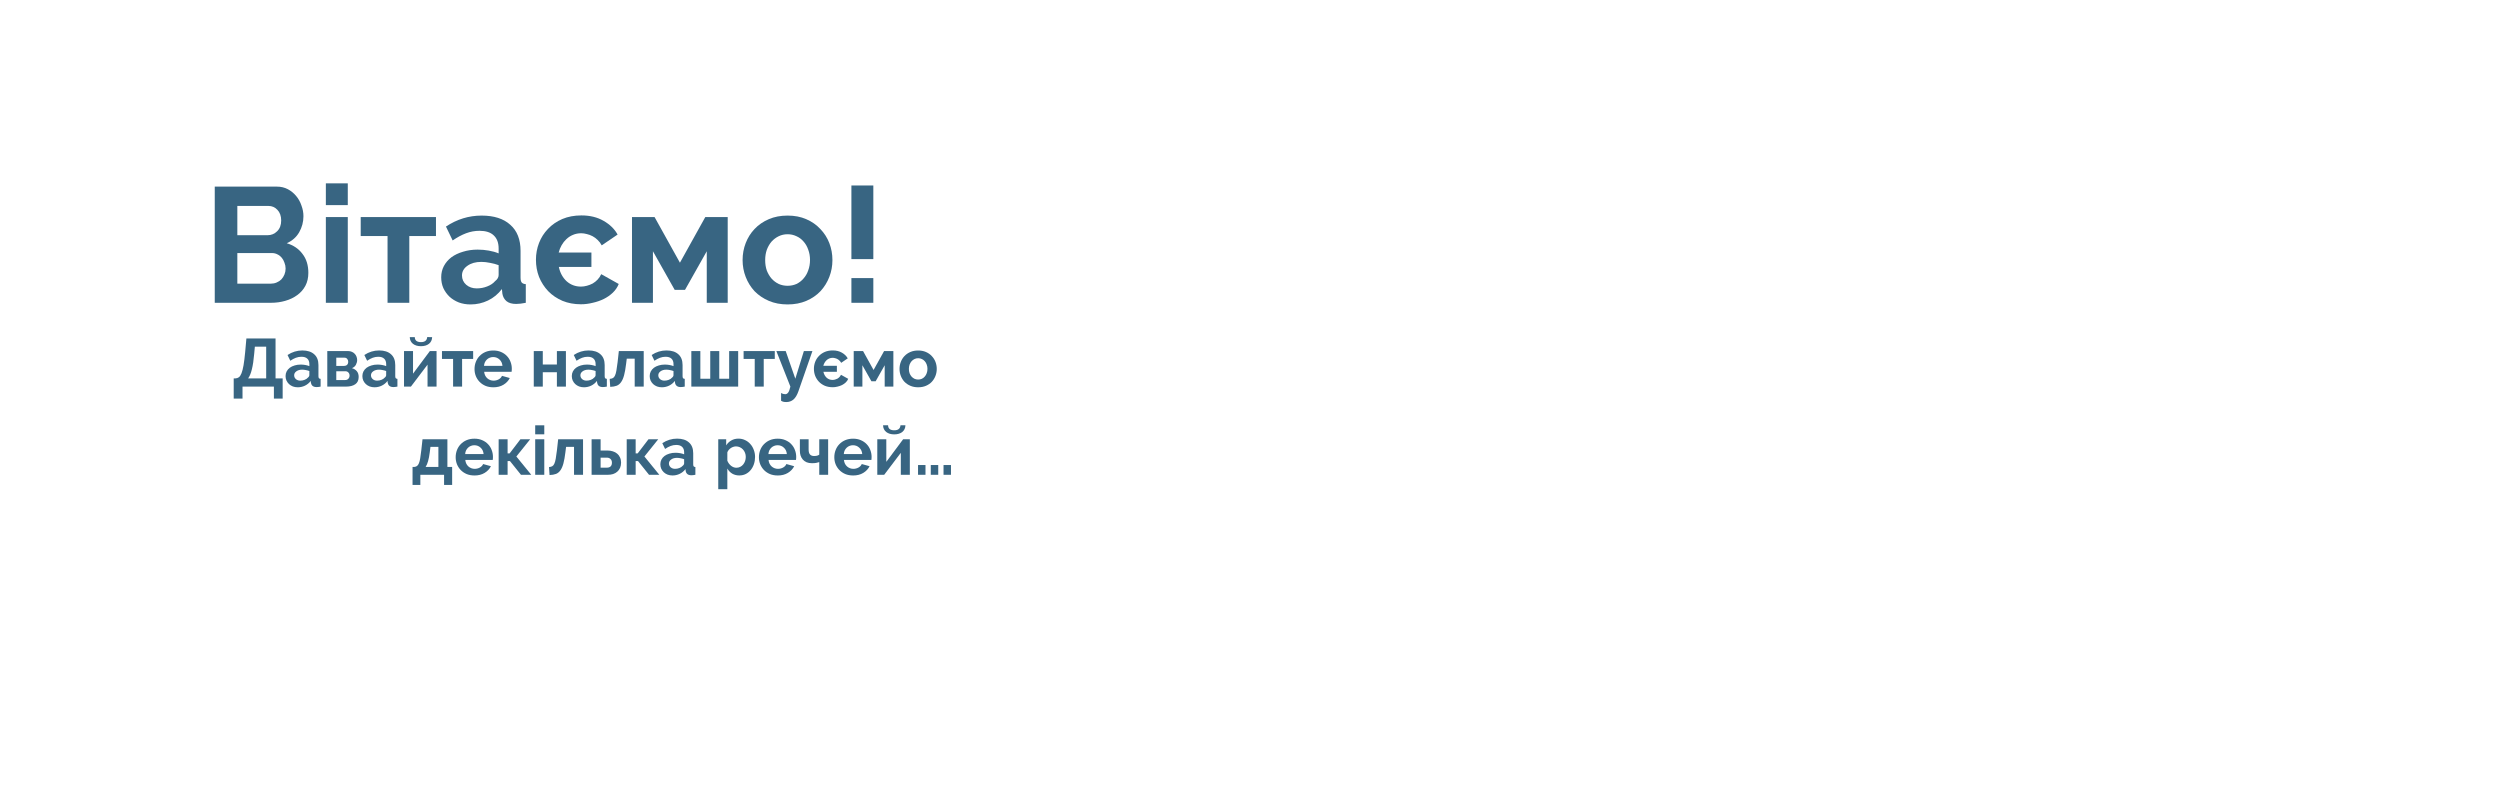
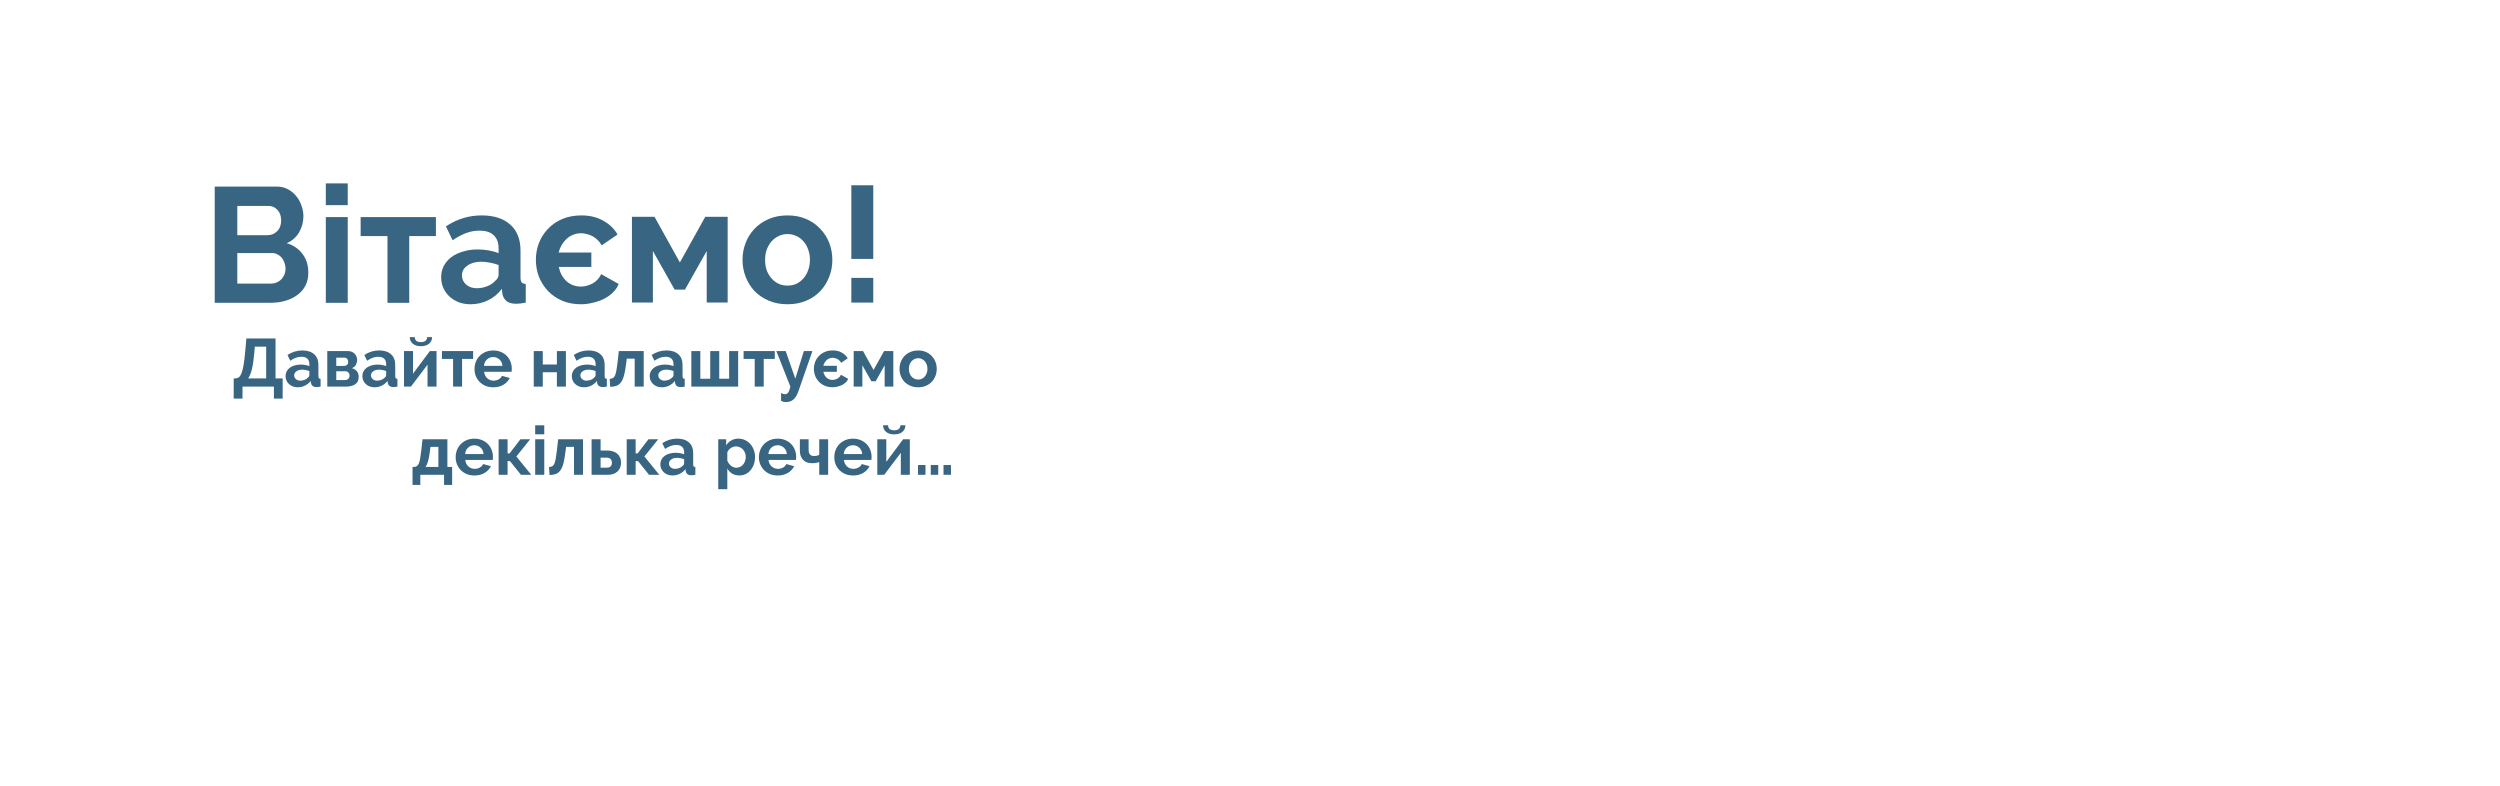
- <svg xmlns="http://www.w3.org/2000/svg" width="700" height="220" viewBox="0 0 185.208 58.208" version="1.1" id="svg243962">
-   <defs id="defs243959" />
-   <g id="layer1" transform="translate(-18.95762,-31.678)">
-     <g id="layer3" style="display:inline">
-       <g aria-label="Вітаємо!" transform="matrix(0.2645833,0,0,0.2645833,-116.4687,-316.6651)" id="text118971" style="font-size:45.814px;line-height:1.25;font-family:'Roboto Condensed';-inkscape-font-specification:'Roboto Condensed, ';fill:#386582;stroke-width:1.145">
-         <path d="m 598.185,1392.971 q 0,2.062 -0.825,3.619 -0.825,1.558 -2.291,2.611 -1.42,1.054 -3.344,1.603 -1.878,0.55 -4.032,0.55 h -15.714 v -32.528 h 17.409 q 1.695,0 3.07,0.733 1.374,0.733 2.337,1.924 0.962,1.145 1.466,2.657 0.55,1.466 0.55,2.978 0,2.382 -1.191,4.49 -1.191,2.062 -3.482,3.07 2.795,0.825 4.398,2.978 1.649,2.107 1.649,5.314 z m -6.368,-1.191 q 0,-0.871 -0.321,-1.649 -0.275,-0.825 -0.779,-1.42 -0.504,-0.596 -1.191,-0.916 -0.687,-0.366 -1.512,-0.366 h -9.712 v 8.567 h 9.392 q 0.87,0 1.603,-0.321 0.779,-0.321 1.329,-0.87 0.55,-0.596 0.87,-1.374 0.321,-0.779 0.321,-1.649 z m -13.515,-17.547 v 8.201 h 8.43 q 1.603,0 2.703,-1.099 1.145,-1.099 1.145,-3.024 0,-1.878 -1.054,-2.978 -1.008,-1.099 -2.52,-1.099 z" style="font-weight:bold;font-family:Raleway;-inkscape-font-specification:Raleway" id="path12737" />
-         <path d="m 603.087,1401.355 v -24.006 h 6.139 v 24.006 z m 0,-27.351 v -6.093 h 6.139 v 6.093 z" style="font-weight:bold;font-family:Raleway;-inkscape-font-specification:Raleway" id="path12739" />
-         <path d="m 626.452,1401.355 h -6.093 v -18.692 h -7.513 v -5.314 h 21.074 v 5.314 h -7.468 z" style="font-weight:bold;font-family:Raleway;-inkscape-font-specification:Raleway" id="path12741" />
-         <path d="m 643.586,1401.813 q -1.741,0 -3.253,-0.55 -1.512,-0.596 -2.611,-1.603 -1.1,-1.054 -1.741,-2.428 -0.596,-1.374 -0.596,-3.024 0,-1.695 0.733,-3.115 0.779,-1.466 2.107,-2.474 1.374,-1.008 3.253,-1.558 1.878,-0.596 4.123,-0.596 1.603,0 3.115,0.275 1.558,0.275 2.749,0.779 v -1.374 q 0,-2.382 -1.374,-3.665 -1.329,-1.283 -3.986,-1.283 -1.924,0 -3.757,0.687 -1.833,0.687 -3.757,2.016 l -1.878,-3.894 q 4.627,-3.07 9.987,-3.07 5.177,0 8.017,2.566 2.886,2.52 2.886,7.33 v 7.468 q 0,0.962 0.321,1.374 0.367,0.412 1.145,0.458 v 5.223 q -1.558,0.321 -2.703,0.321 -1.741,0 -2.703,-0.779 -0.916,-0.779 -1.145,-2.062 l -0.137,-1.329 q -1.603,2.107 -3.894,3.207 -2.291,1.1 -4.902,1.1 z m 1.741,-4.49 q 1.558,0 2.932,-0.55 1.42,-0.55 2.199,-1.466 1.008,-0.779 1.008,-1.741 v -2.749 q -1.1,-0.412 -2.382,-0.641 -1.283,-0.275 -2.474,-0.275 -2.382,0 -3.894,1.1 -1.512,1.054 -1.512,2.703 0,1.558 1.191,2.611 1.191,1.008 2.932,1.008 z" style="font-weight:bold;font-family:Raleway;-inkscape-font-specification:Raleway" id="path12743" />
-         <path d="m 674.511,1401.767 q -2.84,0 -5.177,-0.962 -2.336,-1.008 -3.986,-2.703 -1.649,-1.741 -2.566,-3.986 -0.87,-2.245 -0.87,-4.811 0,-2.474 0.87,-4.719 0.87,-2.245 2.52,-3.94 1.649,-1.741 3.986,-2.749 2.382,-1.008 5.36,-1.008 3.573,0 6.185,1.512 2.657,1.512 3.94,3.848 l -4.444,3.024 q -0.458,-0.871 -1.145,-1.512 -0.641,-0.641 -1.42,-1.054 -0.779,-0.412 -1.603,-0.596 -0.825,-0.229 -1.558,-0.229 -1.283,0 -2.336,0.458 -1.008,0.412 -1.833,1.191 -0.779,0.733 -1.329,1.695 -0.55,0.962 -0.825,2.062 h 9.163 v 4.032 h -9.117 q 0.504,2.428 2.153,3.986 1.695,1.512 4.032,1.512 0.825,0 1.649,-0.229 0.87,-0.229 1.649,-0.641 0.779,-0.458 1.374,-1.099 0.641,-0.687 1.008,-1.512 l 4.902,2.749 q -0.55,1.374 -1.649,2.428 -1.1,1.054 -2.566,1.787 -1.42,0.687 -3.07,1.054 -1.649,0.412 -3.299,0.412 z" style="font-weight:bold;font-family:Raleway;-inkscape-font-specification:Raleway" id="path12745" />
-         <path d="m 702.228,1390.131 7.101,-12.782 h 6.276 v 24.006 h -5.864 v -14.431 l -6.093,10.812 h -2.886 l -6.093,-10.812 v 14.431 h -5.864 v -24.006 h 6.322 z" style="font-weight:bold;font-family:Raleway;-inkscape-font-specification:Raleway" id="path12747" />
-         <path d="m 732.373,1401.813 q -2.932,0 -5.269,-1.008 -2.337,-1.008 -3.986,-2.703 -1.603,-1.741 -2.474,-3.986 -0.87,-2.245 -0.87,-4.719 0,-2.52 0.87,-4.765 0.87,-2.245 2.474,-3.94 1.649,-1.741 3.986,-2.749 2.336,-1.008 5.269,-1.008 2.932,0 5.223,1.008 2.336,1.008 3.94,2.749 1.649,1.695 2.52,3.94 0.87,2.245 0.87,4.765 0,2.474 -0.87,4.719 -0.87,2.245 -2.474,3.986 -1.603,1.695 -3.94,2.703 -2.336,1.008 -5.269,1.008 z m -6.276,-12.415 q 0,1.603 0.458,2.932 0.504,1.283 1.329,2.245 0.87,0.962 2.016,1.512 1.145,0.504 2.474,0.504 1.329,0 2.474,-0.504 1.145,-0.55 1.97,-1.512 0.87,-0.962 1.329,-2.291 0.504,-1.329 0.504,-2.932 0,-1.558 -0.504,-2.886 -0.458,-1.329 -1.329,-2.291 -0.825,-0.962 -1.97,-1.466 -1.145,-0.55 -2.474,-0.55 -1.329,0 -2.474,0.55 -1.145,0.55 -2.016,1.512 -0.825,0.962 -1.329,2.291 -0.458,1.329 -0.458,2.886 z" style="font-weight:bold;font-family:Raleway;-inkscape-font-specification:Raleway" id="path12749" />
-         <path d="m 750.24,1389.123 v -20.616 h 6.139 v 20.616 z m 0,12.232 v -6.918 h 6.139 v 6.918 z" style="font-weight:bold;font-family:Raleway;-inkscape-font-specification:Raleway" id="path12751" />
+ <svg xmlns="http://www.w3.org/2000/svg" width="700" height="220" version="1.1" viewBox="0 0 185.21 58.208">
+   <g transform="translate(-18.958 -31.678)">
+     <g fill="#386582">
+       <g transform="matrix(.26458 0 0 .26458 -116.47 -316.67)" stroke-width="1.145" aria-label="Вітаємо!">
+         <path d="m598.19 1393q0 2.062-0.825 3.619-0.825 1.558-2.291 2.611-1.42 1.054-3.344 1.603-1.878 0.55-4.032 0.55h-15.714v-32.528h17.409q1.695 0 3.07 0.733 1.374 0.733 2.337 1.924 0.962 1.145 1.466 2.657 0.55 1.466 0.55 2.978 0 2.382-1.191 4.49-1.191 2.062-3.482 3.07 2.795 0.825 4.398 2.978 1.649 2.107 1.649 5.314zm-6.368-1.191q0-0.871-0.321-1.649-0.275-0.825-0.779-1.42-0.504-0.596-1.191-0.916-0.687-0.366-1.512-0.366h-9.713v8.567h9.392q0.87 0 1.603-0.321 0.779-0.321 1.329-0.87 0.55-0.596 0.87-1.374 0.321-0.779 0.321-1.649zm-13.515-17.547v8.201h8.43q1.603 0 2.703-1.099 1.145-1.099 1.145-3.024 0-1.878-1.054-2.978-1.008-1.099-2.52-1.099z" />
+         <path d="m603.09 1401.4v-24.006h6.139v24.006zm0-27.351v-6.093h6.139v6.093z" />
+         <path d="m626.45 1401.4h-6.093v-18.692h-7.513v-5.314h21.074v5.314h-7.468z" />
+         <path d="m643.59 1401.8q-1.741 0-3.253-0.55-1.512-0.596-2.611-1.603-1.099-1.054-1.741-2.428-0.596-1.374-0.596-3.024 0-1.695 0.733-3.115 0.779-1.466 2.107-2.474 1.374-1.008 3.253-1.558 1.878-0.596 4.123-0.596 1.603 0 3.115 0.275 1.558 0.275 2.749 0.779v-1.374q0-2.382-1.374-3.665-1.329-1.283-3.986-1.283-1.924 0-3.757 0.687t-3.757 2.016l-1.878-3.894q4.627-3.07 9.987-3.07 5.177 0 8.017 2.566 2.886 2.52 2.886 7.33v7.468q0 0.962 0.321 1.374 0.367 0.412 1.145 0.458v5.223q-1.558 0.321-2.703 0.321-1.741 0-2.703-0.779-0.916-0.779-1.145-2.062l-0.137-1.329q-1.603 2.107-3.894 3.207-2.291 1.1-4.902 1.1zm1.741-4.49q1.558 0 2.932-0.55 1.42-0.55 2.199-1.466 1.008-0.779 1.008-1.741v-2.749q-1.099-0.412-2.382-0.641-1.283-0.275-2.474-0.275-2.382 0-3.894 1.1-1.512 1.054-1.512 2.703 0 1.558 1.191 2.611 1.191 1.008 2.932 1.008z" />
+         <path d="m674.51 1401.8q-2.84 0-5.177-0.962-2.337-1.008-3.986-2.703-1.649-1.741-2.566-3.986-0.87-2.245-0.87-4.811 0-2.474 0.87-4.719 0.87-2.245 2.52-3.94 1.649-1.741 3.986-2.749 2.382-1.008 5.36-1.008 3.574 0 6.185 1.512 2.657 1.512 3.94 3.848l-4.444 3.024q-0.458-0.871-1.145-1.512-0.641-0.641-1.42-1.054t-1.603-0.596q-0.825-0.229-1.558-0.229-1.283 0-2.337 0.458-1.008 0.412-1.833 1.191-0.779 0.733-1.329 1.695-0.55 0.962-0.825 2.062h9.163v4.032h-9.117q0.504 2.428 2.153 3.986 1.695 1.512 4.032 1.512 0.825 0 1.649-0.229 0.87-0.229 1.649-0.641 0.779-0.458 1.374-1.099 0.641-0.687 1.008-1.512l4.902 2.749q-0.55 1.374-1.649 2.428-1.099 1.054-2.566 1.787-1.42 0.687-3.07 1.054-1.649 0.412-3.299 0.412z" />
+         <path d="m702.23 1390.1 7.101-12.782h6.277v24.006h-5.864v-14.431l-6.093 10.812h-2.886l-6.093-10.812v14.431h-5.864v-24.006h6.322z" />
+         <path d="m732.37 1401.8q-2.932 0-5.269-1.008-2.337-1.008-3.986-2.703-1.603-1.741-2.474-3.986-0.87-2.245-0.87-4.719 0-2.52 0.87-4.765 0.87-2.245 2.474-3.94 1.649-1.741 3.986-2.749 2.337-1.008 5.269-1.008t5.223 1.008q2.337 1.008 3.94 2.749 1.649 1.695 2.52 3.94 0.87 2.245 0.87 4.765 0 2.474-0.87 4.719-0.87 2.245-2.474 3.986-1.603 1.695-3.94 2.703-2.337 1.008-5.269 1.008zm-6.277-12.416q0 1.603 0.458 2.932 0.504 1.283 1.329 2.245 0.87 0.962 2.016 1.512 1.145 0.504 2.474 0.504 1.329 0 2.474-0.504 1.145-0.55 1.97-1.512 0.87-0.962 1.329-2.291 0.504-1.329 0.504-2.932 0-1.558-0.504-2.886-0.458-1.329-1.329-2.291-0.825-0.962-1.97-1.466-1.145-0.55-2.474-0.55-1.329 0-2.474 0.55t-2.016 1.512q-0.825 0.962-1.329 2.291-0.458 1.329-0.458 2.886z" />
+         <path d="m750.24 1389.1v-20.616h6.139v20.616zm0 12.232v-6.918h6.139v6.918z" />
      </g>
-       <g aria-label="Давайте налаштуємо            декілька речей…" id="text115541" style="font-size:5.023px;line-height:1.25;font-family:'Roboto Condensed';-inkscape-font-specification:'Roboto Condensed, ';fill:#386582;stroke-width:0.126">
-         <path d="m 36.271,59.711 h 0.126 q 0.146,-0.005 0.256,-0.085 0.11,-0.08 0.196,-0.296 0.085,-0.216 0.151,-0.593 0.065,-0.382 0.121,-0.979 l 0.09,-1.005 h 2.16 v 2.958 h 0.527 v 1.497 H 39.249 V 60.319 H 36.924 v 0.889 h -0.653 z m 2.406,0 v -2.351 h -0.839 l -0.05,0.542 q -0.06,0.698 -0.171,1.135 -0.105,0.437 -0.276,0.673 z" style="font-weight:bold;font-family:Raleway;-inkscape-font-specification:Raleway" id="path12772" />
-         <path d="m 41.012,60.369 q -0.191,0 -0.357,-0.06 -0.166,-0.065 -0.286,-0.176 -0.121,-0.116 -0.191,-0.266 -0.065,-0.151 -0.065,-0.331 0,-0.186 0.08,-0.342 0.085,-0.161 0.231,-0.271 0.151,-0.11 0.357,-0.171 0.206,-0.065 0.452,-0.065 0.176,0 0.342,0.03 0.171,0.03 0.301,0.085 v -0.151 q 0,-0.261 -0.151,-0.402 -0.146,-0.141 -0.437,-0.141 -0.211,0 -0.412,0.075 -0.201,0.075 -0.412,0.221 L 40.259,57.978 q 0.507,-0.337 1.095,-0.337 0.568,0 0.879,0.281 0.316,0.276 0.316,0.804 v 0.819 q 0,0.105 0.035,0.151 0.04,0.045 0.126,0.05 v 0.573 q -0.171,0.035 -0.296,0.035 -0.191,0 -0.296,-0.085 -0.1,-0.085 -0.126,-0.226 l -0.015,-0.146 q -0.176,0.231 -0.427,0.352 -0.251,0.121 -0.537,0.121 z m 0.191,-0.492 q 0.171,0 0.321,-0.06 0.156,-0.06 0.241,-0.161 0.11,-0.085 0.11,-0.191 v -0.301 q -0.121,-0.045 -0.261,-0.07 -0.141,-0.03 -0.271,-0.03 -0.261,0 -0.427,0.121 -0.166,0.116 -0.166,0.296 0,0.171 0.131,0.286 0.131,0.11 0.321,0.11 z" style="font-weight:bold;font-family:Raleway;-inkscape-font-specification:Raleway" id="path12774" />
-         <path d="m 44.759,57.687 q 0.146,0 0.266,0.055 0.121,0.05 0.206,0.141 0.09,0.09 0.136,0.211 0.05,0.121 0.05,0.256 0,0.171 -0.09,0.347 -0.09,0.171 -0.296,0.256 0.231,0.065 0.362,0.226 0.136,0.156 0.136,0.427 0,0.362 -0.251,0.537 -0.251,0.176 -0.693,0.176 h -1.381 v -2.632 z m -0.316,1.1 q 0.141,0 0.226,-0.08 0.085,-0.08 0.085,-0.231 0,-0.126 -0.075,-0.211 -0.07,-0.09 -0.216,-0.09 h -0.593 v 0.613 z m 0.09,1.045 q 0.146,0 0.231,-0.095 0.09,-0.095 0.09,-0.231 0,-0.141 -0.085,-0.231 -0.085,-0.095 -0.231,-0.095 h -0.668 v 0.653 z" style="font-weight:bold;font-family:Raleway;-inkscape-font-specification:Raleway" id="path12776" />
-         <path d="m 46.703,60.369 q -0.191,0 -0.357,-0.06 -0.166,-0.065 -0.286,-0.176 -0.121,-0.116 -0.191,-0.266 -0.065,-0.151 -0.065,-0.331 0,-0.186 0.08,-0.342 0.085,-0.161 0.231,-0.271 0.151,-0.11 0.357,-0.171 0.206,-0.065 0.452,-0.065 0.176,0 0.342,0.03 0.171,0.03 0.301,0.085 v -0.151 q 0,-0.261 -0.151,-0.402 -0.146,-0.141 -0.437,-0.141 -0.211,0 -0.412,0.075 -0.201,0.075 -0.412,0.221 l -0.206,-0.427 q 0.507,-0.337 1.095,-0.337 0.568,0 0.879,0.281 0.316,0.276 0.316,0.804 v 0.819 q 0,0.105 0.035,0.151 0.04,0.045 0.126,0.05 v 0.573 q -0.171,0.035 -0.296,0.035 -0.191,0 -0.296,-0.085 -0.1,-0.085 -0.126,-0.226 l -0.015,-0.146 q -0.176,0.231 -0.427,0.352 -0.251,0.121 -0.537,0.121 z m 0.191,-0.492 q 0.171,0 0.321,-0.06 0.156,-0.06 0.241,-0.161 0.11,-0.085 0.11,-0.191 v -0.301 q -0.121,-0.045 -0.261,-0.07 -0.141,-0.03 -0.271,-0.03 -0.261,0 -0.427,0.121 -0.166,0.116 -0.166,0.296 0,0.171 0.131,0.286 0.131,0.11 0.321,0.11 z" style="font-weight:bold;font-family:Raleway;-inkscape-font-specification:Raleway" id="path12778" />
-         <path d="m 50.972,56.652 q -0.01,0.316 -0.236,0.497 -0.226,0.176 -0.593,0.176 -0.367,0 -0.593,-0.176 -0.226,-0.181 -0.236,-0.497 h 0.372 q 0.005,0.191 0.121,0.281 0.121,0.09 0.337,0.09 0.432,0 0.462,-0.372 z m -1.416,2.707 1.246,-1.673 h 0.497 v 2.632 h -0.668 v -1.627 l -1.231,1.627 H 48.888 v -2.632 h 0.668 z" style="font-weight:bold;font-family:Raleway;-inkscape-font-specification:Raleway" id="path12780" />
-         <path d="m 53.192,60.319 h -0.668 v -2.049 h -0.824 v -0.583 h 2.31 v 0.583 h -0.819 z" style="font-weight:bold;font-family:Raleway;-inkscape-font-specification:Raleway" id="path12782" />
-         <path d="m 55.498,60.369 q -0.316,0 -0.573,-0.105 -0.256,-0.11 -0.437,-0.296 -0.181,-0.186 -0.281,-0.432 -0.095,-0.246 -0.095,-0.517 0,-0.281 0.095,-0.527 0.095,-0.251 0.276,-0.437 0.181,-0.191 0.437,-0.301 0.261,-0.11 0.583,-0.11 0.321,0 0.573,0.11 0.256,0.11 0.432,0.296 0.181,0.186 0.271,0.432 0.095,0.246 0.095,0.512 0,0.065 -0.005,0.126 0,0.06 -0.01,0.1 h -2.034 q 0.015,0.156 0.075,0.276 0.06,0.121 0.156,0.206 0.095,0.085 0.216,0.131 0.121,0.045 0.251,0.045 0.201,0 0.377,-0.095 0.181,-0.1 0.246,-0.261 l 0.578,0.161 q -0.146,0.301 -0.467,0.497 -0.316,0.191 -0.758,0.191 z m 0.683,-1.587 q -0.025,-0.296 -0.221,-0.472 -0.191,-0.181 -0.467,-0.181 -0.136,0 -0.256,0.05 -0.116,0.045 -0.206,0.131 -0.09,0.085 -0.151,0.206 -0.055,0.121 -0.065,0.266 z" style="font-weight:bold;font-family:Raleway;-inkscape-font-specification:Raleway" id="path12784" />
-         <path d="m 59.169,58.682 h 1.045 v -0.994 h 0.668 v 2.632 H 60.214 V 59.254 H 59.169 v 1.065 h -0.668 v -2.632 h 0.668 z" style="font-weight:bold;font-family:Raleway;-inkscape-font-specification:Raleway" id="path12786" />
-         <path d="m 62.218,60.369 q -0.191,0 -0.357,-0.06 -0.166,-0.065 -0.286,-0.176 -0.121,-0.116 -0.191,-0.266 -0.065,-0.151 -0.065,-0.331 0,-0.186 0.08,-0.342 0.085,-0.161 0.231,-0.271 0.151,-0.11 0.357,-0.171 0.206,-0.065 0.452,-0.065 0.176,0 0.342,0.03 0.171,0.03 0.301,0.085 v -0.151 q 0,-0.261 -0.151,-0.402 -0.146,-0.141 -0.437,-0.141 -0.211,0 -0.412,0.075 -0.201,0.075 -0.412,0.221 l -0.206,-0.427 q 0.507,-0.337 1.095,-0.337 0.568,0 0.879,0.281 0.316,0.276 0.316,0.804 v 0.819 q 0,0.105 0.035,0.151 0.04,0.045 0.126,0.05 v 0.573 q -0.171,0.035 -0.296,0.035 -0.191,0 -0.296,-0.085 -0.1,-0.085 -0.126,-0.226 l -0.015,-0.146 q -0.176,0.231 -0.427,0.352 -0.251,0.121 -0.537,0.121 z m 0.191,-0.492 q 0.171,0 0.321,-0.06 0.156,-0.06 0.241,-0.161 0.11,-0.085 0.11,-0.191 v -0.301 q -0.121,-0.045 -0.261,-0.07 -0.141,-0.03 -0.271,-0.03 -0.261,0 -0.427,0.121 -0.166,0.116 -0.166,0.296 0,0.171 0.131,0.286 0.131,0.11 0.321,0.11 z" style="font-weight:bold;font-family:Raleway;-inkscape-font-specification:Raleway" id="path12788" />
-         <path d="m 64.126,59.746 q 0.146,-0.01 0.236,-0.06 0.095,-0.05 0.156,-0.186 0.065,-0.136 0.105,-0.372 0.045,-0.241 0.09,-0.628 l 0.09,-0.814 h 1.843 v 2.632 h -0.668 v -2.069 h -0.588 l -0.05,0.397 q -0.06,0.497 -0.146,0.824 -0.085,0.321 -0.221,0.512 -0.131,0.191 -0.326,0.271 -0.196,0.075 -0.482,0.085 z" style="font-weight:bold;font-family:Raleway;-inkscape-font-specification:Raleway" id="path12790" />
-         <path d="m 67.989,60.369 q -0.191,0 -0.357,-0.06 -0.166,-0.065 -0.286,-0.176 -0.121,-0.116 -0.191,-0.266 -0.065,-0.151 -0.065,-0.331 0,-0.186 0.08,-0.342 0.085,-0.161 0.231,-0.271 0.151,-0.11 0.357,-0.171 0.206,-0.065 0.452,-0.065 0.176,0 0.342,0.03 0.171,0.03 0.301,0.085 v -0.151 q 0,-0.261 -0.151,-0.402 -0.146,-0.141 -0.437,-0.141 -0.211,0 -0.412,0.075 -0.201,0.075 -0.412,0.221 l -0.206,-0.427 q 0.507,-0.337 1.095,-0.337 0.568,0 0.879,0.281 0.316,0.276 0.316,0.804 v 0.819 q 0,0.105 0.035,0.151 0.04,0.045 0.126,0.05 v 0.573 q -0.171,0.035 -0.296,0.035 -0.191,0 -0.296,-0.085 -0.1,-0.085 -0.126,-0.226 l -0.015,-0.146 q -0.176,0.231 -0.427,0.352 -0.251,0.121 -0.537,0.121 z m 0.191,-0.492 q 0.171,0 0.321,-0.06 0.156,-0.06 0.241,-0.161 0.11,-0.085 0.11,-0.191 v -0.301 q -0.121,-0.045 -0.261,-0.07 -0.141,-0.03 -0.271,-0.03 -0.261,0 -0.427,0.121 -0.166,0.116 -0.166,0.296 0,0.171 0.131,0.286 0.131,0.11 0.321,0.11 z" style="font-weight:bold;font-family:Raleway;-inkscape-font-specification:Raleway" id="path12792" />
-         <path d="m 70.174,60.319 v -2.632 h 0.668 v 2.049 h 0.733 v -2.049 h 0.668 v 2.049 h 0.733 v -2.049 h 0.668 v 2.632 z" style="font-weight:bold;font-family:Raleway;-inkscape-font-specification:Raleway" id="path12794" />
-         <path d="m 75.538,60.319 h -0.668 v -2.049 h -0.824 v -0.583 h 2.31 v 0.583 h -0.819 z" style="font-weight:bold;font-family:Raleway;-inkscape-font-specification:Raleway" id="path12796" />
-         <path d="m 76.823,60.791 q 0.085,0.05 0.161,0.07 0.08,0.02 0.151,0.02 0.126,0 0.216,-0.126 0.09,-0.121 0.161,-0.437 l -1.04,-2.632 h 0.693 l 0.713,2.049 0.633,-2.049 h 0.633 l -1.035,2.973 q -0.151,0.432 -0.372,0.618 -0.216,0.186 -0.532,0.186 -0.116,0 -0.206,-0.02 -0.09,-0.02 -0.176,-0.075 z" style="font-weight:bold;font-family:Raleway;-inkscape-font-specification:Raleway" id="path12798" />
-         <path d="m 80.636,60.364 q -0.311,0 -0.568,-0.105 -0.256,-0.11 -0.437,-0.296 -0.181,-0.191 -0.281,-0.437 -0.095,-0.246 -0.095,-0.527 0,-0.271 0.095,-0.517 0.095,-0.246 0.276,-0.432 0.181,-0.191 0.437,-0.301 0.261,-0.11 0.588,-0.11 0.392,0 0.678,0.166 0.291,0.166 0.432,0.422 l -0.487,0.331 q -0.05,-0.095 -0.126,-0.166 -0.07,-0.07 -0.156,-0.116 -0.085,-0.045 -0.176,-0.065 -0.09,-0.025 -0.171,-0.025 -0.141,0 -0.256,0.05 -0.11,0.045 -0.201,0.131 -0.085,0.08 -0.146,0.186 -0.06,0.105 -0.09,0.226 h 1.005 v 0.442 h -0.999 q 0.055,0.266 0.236,0.437 0.186,0.166 0.442,0.166 0.09,0 0.181,-0.025 0.095,-0.025 0.181,-0.07 0.085,-0.05 0.151,-0.121 0.07,-0.075 0.11,-0.166 l 0.537,0.301 q -0.06,0.151 -0.181,0.266 -0.121,0.116 -0.281,0.196 -0.156,0.075 -0.337,0.116 -0.181,0.045 -0.362,0.045 z" style="font-weight:bold;font-family:Raleway;-inkscape-font-specification:Raleway" id="path12800" />
-         <path d="m 83.674,59.088 0.779,-1.401 h 0.688 v 2.632 H 84.498 V 58.737 L 83.83,59.922 h -0.316 l -0.668,-1.185 v 1.582 h -0.643 v -2.632 h 0.693 z" style="font-weight:bold;font-family:Raleway;-inkscape-font-specification:Raleway" id="path12802" />
-         <path d="m 86.979,60.369 q -0.321,0 -0.578,-0.11 -0.256,-0.11 -0.437,-0.296 -0.176,-0.191 -0.271,-0.437 -0.095,-0.246 -0.095,-0.517 0,-0.276 0.095,-0.522 0.095,-0.246 0.271,-0.432 0.181,-0.191 0.437,-0.301 0.256,-0.11 0.578,-0.11 0.321,0 0.573,0.11 0.256,0.11 0.432,0.301 0.181,0.186 0.276,0.432 0.095,0.246 0.095,0.522 0,0.271 -0.095,0.517 -0.095,0.246 -0.271,0.437 -0.176,0.186 -0.432,0.296 -0.256,0.11 -0.578,0.11 z m -0.688,-1.361 q 0,0.176 0.05,0.321 0.055,0.141 0.146,0.246 0.095,0.105 0.221,0.166 0.126,0.055 0.271,0.055 0.146,0 0.271,-0.055 0.126,-0.06 0.216,-0.166 0.095,-0.105 0.146,-0.251 0.055,-0.146 0.055,-0.321 0,-0.171 -0.055,-0.316 -0.05,-0.146 -0.146,-0.251 -0.09,-0.105 -0.216,-0.161 -0.126,-0.06 -0.271,-0.06 -0.146,0 -0.271,0.06 -0.126,0.06 -0.221,0.166 -0.09,0.105 -0.146,0.251 -0.05,0.146 -0.05,0.316 z" style="font-weight:bold;font-family:Raleway;-inkscape-font-specification:Raleway" id="path12804" />
-         <path d="m 49.521,66.269 h 0.141 q 0.121,-0.015 0.196,-0.075 0.08,-0.065 0.136,-0.201 0.06,-0.141 0.095,-0.372 0.04,-0.231 0.08,-0.588 l 0.09,-0.814 h 1.843 v 2.049 h 0.352 v 1.336 h -0.598 v -0.753 h -1.758 v 0.753 h -0.578 z m 1.914,0 v -1.487 h -0.588 l -0.05,0.397 q -0.05,0.407 -0.126,0.663 -0.07,0.256 -0.181,0.427 z" style="font-weight:bold;font-family:Raleway;-inkscape-font-specification:Raleway" id="path12806" />
-         <path d="m 54.101,66.902 q -0.316,0 -0.573,-0.105 -0.256,-0.11 -0.437,-0.296 -0.181,-0.186 -0.281,-0.432 -0.095,-0.246 -0.095,-0.517 0,-0.281 0.095,-0.527 0.095,-0.251 0.276,-0.437 0.181,-0.191 0.437,-0.301 0.261,-0.11 0.583,-0.11 0.321,0 0.573,0.11 0.256,0.11 0.432,0.296 0.181,0.186 0.271,0.432 0.095,0.246 0.095,0.512 0,0.065 -0.005,0.126 0,0.06 -0.01,0.1 h -2.034 q 0.015,0.156 0.075,0.276 0.06,0.121 0.156,0.206 0.095,0.085 0.216,0.131 0.121,0.045 0.251,0.045 0.201,0 0.377,-0.095 0.181,-0.1 0.246,-0.261 l 0.578,0.161 q -0.146,0.301 -0.467,0.497 -0.316,0.191 -0.758,0.191 z m 0.683,-1.587 q -0.025,-0.296 -0.221,-0.472 -0.191,-0.181 -0.467,-0.181 -0.136,0 -0.256,0.05 -0.116,0.045 -0.206,0.131 -0.09,0.085 -0.151,0.206 -0.055,0.121 -0.065,0.266 z" style="font-weight:bold;font-family:Raleway;-inkscape-font-specification:Raleway" id="path12808" />
-         <path d="m 57.512,64.22 h 0.723 l -1.025,1.276 1.105,1.356 h -0.763 l -0.814,-1.015 h -0.176 v 1.015 h -0.663 v -2.632 h 0.663 v 1.045 h 0.151 z" style="font-weight:bold;font-family:Raleway;-inkscape-font-specification:Raleway" id="path12810" />
-         <path d="m 58.607,66.852 v -2.632 h 0.673 v 2.632 z m 0,-2.998 v -0.668 h 0.673 v 0.668 z" style="font-weight:bold;font-family:Raleway;-inkscape-font-specification:Raleway" id="path12812" />
-         <path d="m 59.631,66.279 q 0.146,-0.01 0.236,-0.06 0.095,-0.05 0.156,-0.186 0.065,-0.136 0.105,-0.372 0.045,-0.241 0.09,-0.628 l 0.09,-0.814 h 1.843 v 2.632 h -0.668 v -2.069 h -0.588 l -0.05,0.397 q -0.06,0.497 -0.146,0.824 -0.085,0.321 -0.221,0.512 -0.131,0.191 -0.326,0.271 -0.196,0.075 -0.482,0.085 z" style="font-weight:bold;font-family:Raleway;-inkscape-font-specification:Raleway" id="path12814" />
-         <path d="m 62.785,64.22 h 0.668 v 0.834 h 0.512 q 0.211,0 0.392,0.06 0.186,0.055 0.321,0.171 0.136,0.11 0.211,0.281 0.08,0.166 0.08,0.382 0,0.221 -0.075,0.392 -0.075,0.166 -0.206,0.281 -0.131,0.116 -0.311,0.176 -0.176,0.055 -0.387,0.055 h -1.205 z m 1.13,2.104 q 0.176,0 0.276,-0.09 0.1,-0.095 0.1,-0.276 0,-0.181 -0.105,-0.276 -0.105,-0.1 -0.266,-0.1 h -0.467 v 0.743 z" style="font-weight:bold;font-family:Raleway;-inkscape-font-specification:Raleway" id="path12816" />
-         <path d="m 66.999,64.22 h 0.723 l -1.025,1.276 1.105,1.356 h -0.763 l -0.814,-1.015 h -0.176 v 1.015 h -0.663 v -2.632 h 0.663 v 1.045 h 0.151 z" style="font-weight:bold;font-family:Raleway;-inkscape-font-specification:Raleway" id="path12818" />
-         <path d="m 68.777,66.902 q -0.191,0 -0.357,-0.06 -0.166,-0.065 -0.286,-0.176 -0.121,-0.116 -0.191,-0.266 -0.065,-0.151 -0.065,-0.331 0,-0.186 0.08,-0.342 0.085,-0.161 0.231,-0.271 0.151,-0.11 0.357,-0.171 0.206,-0.065 0.452,-0.065 0.176,0 0.342,0.03 0.171,0.03 0.301,0.085 v -0.151 q 0,-0.261 -0.151,-0.402 -0.146,-0.141 -0.437,-0.141 -0.211,0 -0.412,0.075 -0.201,0.075 -0.412,0.221 l -0.206,-0.427 q 0.507,-0.337 1.095,-0.337 0.568,0 0.879,0.281 0.316,0.276 0.316,0.804 v 0.819 q 0,0.105 0.035,0.151 0.04,0.045 0.126,0.05 v 0.573 q -0.171,0.035 -0.296,0.035 -0.191,0 -0.296,-0.085 -0.1,-0.085 -0.126,-0.226 l -0.015,-0.146 q -0.176,0.231 -0.427,0.352 -0.251,0.121 -0.537,0.121 z m 0.191,-0.492 q 0.171,0 0.321,-0.06 0.156,-0.06 0.241,-0.161 0.11,-0.085 0.11,-0.191 v -0.301 q -0.121,-0.045 -0.261,-0.07 -0.141,-0.03 -0.271,-0.03 -0.261,0 -0.427,0.121 -0.166,0.116 -0.166,0.296 0,0.171 0.131,0.286 0.131,0.11 0.321,0.11 z" style="font-weight:bold;font-family:Raleway;-inkscape-font-specification:Raleway" id="path12820" />
-         <path d="m 73.745,66.902 q -0.311,0 -0.542,-0.136 -0.231,-0.141 -0.362,-0.377 v 1.532 h -0.673 v -3.702 h 0.588 v 0.452 q 0.146,-0.231 0.377,-0.362 0.231,-0.136 0.532,-0.136 0.266,0 0.492,0.11 0.226,0.105 0.387,0.291 0.166,0.181 0.256,0.432 0.095,0.246 0.095,0.522 0,0.286 -0.085,0.537 -0.085,0.251 -0.241,0.437 -0.151,0.186 -0.362,0.291 -0.211,0.105 -0.462,0.105 z m -0.226,-0.573 q 0.151,0 0.276,-0.065 0.131,-0.065 0.221,-0.176 0.09,-0.11 0.141,-0.256 0.05,-0.146 0.05,-0.301 0,-0.166 -0.055,-0.306 -0.055,-0.146 -0.156,-0.251 -0.095,-0.105 -0.231,-0.166 -0.131,-0.06 -0.286,-0.06 -0.095,0 -0.196,0.035 -0.1,0.03 -0.186,0.09 -0.085,0.06 -0.156,0.141 -0.065,0.08 -0.1,0.176 v 0.618 q 0.09,0.226 0.276,0.377 0.186,0.146 0.402,0.146 z" style="font-weight:bold;font-family:Raleway;-inkscape-font-specification:Raleway" id="path12822" />
-         <path d="m 76.567,66.902 q -0.316,0 -0.573,-0.105 -0.256,-0.11 -0.437,-0.296 -0.181,-0.186 -0.281,-0.432 -0.095,-0.246 -0.095,-0.517 0,-0.281 0.095,-0.527 0.095,-0.251 0.276,-0.437 0.181,-0.191 0.437,-0.301 0.261,-0.11 0.583,-0.11 0.321,0 0.573,0.11 0.256,0.11 0.432,0.296 0.181,0.186 0.271,0.432 0.095,0.246 0.095,0.512 0,0.065 -0.005,0.126 0,0.06 -0.01,0.1 h -2.034 q 0.015,0.156 0.075,0.276 0.06,0.121 0.156,0.206 0.095,0.085 0.216,0.131 0.121,0.045 0.251,0.045 0.201,0 0.377,-0.095 0.181,-0.1 0.246,-0.261 l 0.578,0.161 q -0.146,0.301 -0.467,0.497 -0.316,0.191 -0.758,0.191 z m 0.683,-1.587 q -0.025,-0.296 -0.221,-0.472 -0.191,-0.181 -0.467,-0.181 -0.136,0 -0.256,0.05 -0.116,0.045 -0.206,0.131 -0.09,0.085 -0.151,0.206 -0.055,0.121 -0.065,0.266 z" style="font-weight:bold;font-family:Raleway;-inkscape-font-specification:Raleway" id="path12824" />
-         <path d="M 80.309,66.852 H 79.651 V 65.913 q -0.116,0.04 -0.241,0.06 -0.121,0.02 -0.306,0.02 -0.226,0 -0.392,-0.07 -0.166,-0.075 -0.276,-0.196 -0.11,-0.126 -0.166,-0.291 -0.055,-0.166 -0.055,-0.357 v -0.859 h 0.648 v 0.758 q 0,0.261 0.105,0.372 0.105,0.11 0.296,0.11 0.141,0 0.231,-0.025 0.095,-0.03 0.156,-0.075 v -1.14 h 0.658 z" style="font-weight:bold;font-family:Raleway;-inkscape-font-specification:Raleway" id="path12826" />
-         <path d="m 82.152,66.902 q -0.316,0 -0.573,-0.105 -0.256,-0.11 -0.437,-0.296 -0.181,-0.186 -0.281,-0.432 -0.095,-0.246 -0.095,-0.517 0,-0.281 0.095,-0.527 0.095,-0.251 0.276,-0.437 0.181,-0.191 0.437,-0.301 0.261,-0.11 0.583,-0.11 0.321,0 0.573,0.11 0.256,0.11 0.432,0.296 0.181,0.186 0.271,0.432 0.095,0.246 0.095,0.512 0,0.065 -0.005,0.126 0,0.06 -0.01,0.1 h -2.034 q 0.015,0.156 0.075,0.276 0.06,0.121 0.156,0.206 0.095,0.085 0.216,0.131 0.121,0.045 0.251,0.045 0.201,0 0.377,-0.095 0.181,-0.1 0.246,-0.261 l 0.578,0.161 q -0.146,0.301 -0.467,0.497 -0.316,0.191 -0.758,0.191 z m 0.683,-1.587 q -0.025,-0.296 -0.221,-0.472 -0.191,-0.181 -0.467,-0.181 -0.136,0 -0.256,0.05 -0.116,0.045 -0.206,0.131 -0.09,0.085 -0.151,0.206 -0.055,0.121 -0.065,0.266 z" style="font-weight:bold;font-family:Raleway;-inkscape-font-specification:Raleway" id="path12828" />
-         <path d="m 86.035,63.185 q -0.01,0.316 -0.236,0.497 -0.226,0.176 -0.593,0.176 -0.367,0 -0.593,-0.176 -0.226,-0.181 -0.236,-0.497 h 0.372 q 0.005,0.191 0.121,0.281 0.121,0.09 0.337,0.09 0.432,0 0.462,-0.372 z m -1.416,2.707 1.246,-1.673 H 86.361 v 2.632 h -0.668 v -1.627 l -1.231,1.627 h -0.512 v -2.632 h 0.668 z" style="font-weight:bold;font-family:Raleway;-inkscape-font-specification:Raleway" id="path12830" />
-         <path d="m 86.969,66.852 v -0.723 h 0.552 v 0.723 z m 0.944,0 v -0.723 h 0.552 v 0.723 z m 0.944,0 v -0.723 h 0.552 v 0.723 z" style="font-weight:bold;font-family:Raleway;-inkscape-font-specification:Raleway" id="path12832" />
+       <g stroke-width=".126" aria-label="Давайте налаштуємо            декілька речей…">
+         <path d="m36.271 59.711h0.126q0.146-5e-3 0.256-0.085 0.111-0.08 0.196-0.296 0.085-0.216 0.151-0.593 0.065-0.382 0.121-0.979l0.09-1.004h2.16v2.958h0.527v1.497h-0.648v-0.889h-2.325v0.889h-0.653zm2.406 0v-2.351h-0.839l-0.05 0.542q-0.06 0.698-0.171 1.135-0.105 0.437-0.276 0.673z" />
+         <path d="m41.012 60.369q-0.191 0-0.357-0.06-0.166-0.065-0.286-0.176-0.121-0.116-0.191-0.266-0.065-0.151-0.065-0.331 0-0.186 0.08-0.342 0.085-0.161 0.231-0.271 0.151-0.111 0.357-0.171 0.206-0.065 0.452-0.065 0.176 0 0.342 0.03 0.171 0.03 0.301 0.085v-0.151q0-0.261-0.151-0.402-0.146-0.141-0.437-0.141-0.211 0-0.412 0.075-0.201 0.075-0.412 0.221l-0.206-0.427q0.507-0.337 1.095-0.337 0.568 0 0.879 0.281 0.316 0.276 0.316 0.804v0.819q0 0.105 0.035 0.151 0.04 0.045 0.126 0.05v0.573q-0.171 0.035-0.296 0.035-0.191 0-0.296-0.085-0.1-0.085-0.126-0.226l-0.015-0.146q-0.176 0.231-0.427 0.352-0.251 0.121-0.537 0.121zm0.191-0.492q0.171 0 0.321-0.06 0.156-0.06 0.241-0.161 0.111-0.085 0.111-0.191v-0.301q-0.121-0.045-0.261-0.07-0.141-0.03-0.271-0.03-0.261 0-0.427 0.121-0.166 0.116-0.166 0.296 0 0.171 0.131 0.286 0.131 0.111 0.321 0.111z" />
+         <path d="m44.759 57.687q0.146 0 0.266 0.055 0.121 0.05 0.206 0.141 0.09 0.09 0.136 0.211 0.05 0.121 0.05 0.256 0 0.171-0.09 0.347-0.09 0.171-0.296 0.256 0.231 0.065 0.362 0.226 0.136 0.156 0.136 0.427 0 0.362-0.251 0.537-0.251 0.176-0.693 0.176h-1.381v-2.632zm-0.316 1.1q0.141 0 0.226-0.08 0.085-0.08 0.085-0.231 0-0.126-0.075-0.211-0.07-0.09-0.216-0.09h-0.593v0.613zm0.09 1.045q0.146 0 0.231-0.095 0.09-0.095 0.09-0.231 0-0.141-0.085-0.231-0.085-0.095-0.231-0.095h-0.668v0.653z" />
+         <path d="m46.703 60.369q-0.191 0-0.357-0.06-0.166-0.065-0.286-0.176-0.121-0.116-0.191-0.266-0.065-0.151-0.065-0.331 0-0.186 0.08-0.342 0.085-0.161 0.231-0.271 0.151-0.111 0.357-0.171 0.206-0.065 0.452-0.065 0.176 0 0.342 0.03 0.171 0.03 0.301 0.085v-0.151q0-0.261-0.151-0.402-0.146-0.141-0.437-0.141-0.211 0-0.412 0.075-0.201 0.075-0.412 0.221l-0.206-0.427q0.507-0.337 1.095-0.337 0.568 0 0.879 0.281 0.316 0.276 0.316 0.804v0.819q0 0.105 0.035 0.151 0.04 0.045 0.126 0.05v0.573q-0.171 0.035-0.296 0.035-0.191 0-0.296-0.085-0.1-0.085-0.126-0.226l-0.015-0.146q-0.176 0.231-0.427 0.352-0.251 0.121-0.537 0.121zm0.191-0.492q0.171 0 0.321-0.06 0.156-0.06 0.241-0.161 0.111-0.085 0.111-0.191v-0.301q-0.121-0.045-0.261-0.07-0.141-0.03-0.271-0.03-0.261 0-0.427 0.121-0.166 0.116-0.166 0.296 0 0.171 0.131 0.286 0.131 0.111 0.321 0.111z" />
+         <path d="m50.972 56.652q-0.01 0.316-0.236 0.497-0.226 0.176-0.593 0.176t-0.593-0.176q-0.226-0.181-0.236-0.497h0.372q5e-3 0.191 0.121 0.281 0.121 0.09 0.337 0.09 0.432 0 0.462-0.372zm-1.416 2.707 1.246-1.673h0.497v2.632h-0.668v-1.627l-1.23 1.627h-0.512v-2.632h0.668z" />
+         <path d="m53.192 60.319h-0.668v-2.049h-0.824v-0.583h2.31v0.583h-0.819z" />
+         <path d="m55.498 60.369q-0.316 0-0.573-0.105-0.256-0.111-0.437-0.296t-0.281-0.432q-0.095-0.246-0.095-0.517 0-0.281 0.095-0.527 0.095-0.251 0.276-0.437 0.181-0.191 0.437-0.301 0.261-0.111 0.583-0.111 0.321 0 0.573 0.111 0.256 0.111 0.432 0.296 0.181 0.186 0.271 0.432 0.095 0.246 0.095 0.512 0 0.065-5e-3 0.126 0 0.06-0.01 0.1h-2.034q0.015 0.156 0.075 0.276t0.156 0.206q0.095 0.085 0.216 0.131 0.121 0.045 0.251 0.045 0.201 0 0.377-0.095 0.181-0.1 0.246-0.261l0.578 0.161q-0.146 0.301-0.467 0.497-0.316 0.191-0.758 0.191zm0.683-1.587q-0.025-0.296-0.221-0.472-0.191-0.181-0.467-0.181-0.136 0-0.256 0.05-0.116 0.045-0.206 0.131-0.09 0.085-0.151 0.206-0.055 0.121-0.065 0.266z" />
+         <path d="m59.169 58.682h1.045v-0.994h0.668v2.632h-0.668v-1.065h-1.045v1.065h-0.668v-2.632h0.668z" />
+         <path d="m62.218 60.369q-0.191 0-0.357-0.06-0.166-0.065-0.286-0.176-0.121-0.116-0.191-0.266-0.065-0.151-0.065-0.331 0-0.186 0.08-0.342 0.085-0.161 0.231-0.271 0.151-0.111 0.357-0.171 0.206-0.065 0.452-0.065 0.176 0 0.342 0.03 0.171 0.03 0.301 0.085v-0.151q0-0.261-0.151-0.402-0.146-0.141-0.437-0.141-0.211 0-0.412 0.075t-0.412 0.221l-0.206-0.427q0.507-0.337 1.095-0.337 0.568 0 0.879 0.281 0.316 0.276 0.316 0.804v0.819q0 0.105 0.035 0.151 0.04 0.045 0.126 0.05v0.573q-0.171 0.035-0.296 0.035-0.191 0-0.296-0.085-0.1-0.085-0.126-0.226l-0.015-0.146q-0.176 0.231-0.427 0.352-0.251 0.121-0.537 0.121zm0.191-0.492q0.171 0 0.321-0.06 0.156-0.06 0.241-0.161 0.111-0.085 0.111-0.191v-0.301q-0.121-0.045-0.261-0.07-0.141-0.03-0.271-0.03-0.261 0-0.427 0.121-0.166 0.116-0.166 0.296 0 0.171 0.131 0.286 0.131 0.111 0.321 0.111z" />
+         <path d="m64.126 59.746q0.146-0.01 0.236-0.06 0.095-0.05 0.156-0.186 0.065-0.136 0.105-0.372 0.045-0.241 0.09-0.628l0.09-0.814h1.843v2.632h-0.668v-2.069h-0.588l-0.05 0.397q-0.06 0.497-0.146 0.824-0.085 0.321-0.221 0.512-0.131 0.191-0.326 0.271-0.196 0.075-0.482 0.085z" />
+         <path d="m67.989 60.369q-0.191 0-0.357-0.06-0.166-0.065-0.286-0.176-0.121-0.116-0.191-0.266-0.065-0.151-0.065-0.331 0-0.186 0.08-0.342 0.085-0.161 0.231-0.271 0.151-0.111 0.357-0.171 0.206-0.065 0.452-0.065 0.176 0 0.342 0.03 0.171 0.03 0.301 0.085v-0.151q0-0.261-0.151-0.402-0.146-0.141-0.437-0.141-0.211 0-0.412 0.075-0.201 0.075-0.412 0.221l-0.206-0.427q0.507-0.337 1.095-0.337 0.568 0 0.879 0.281 0.316 0.276 0.316 0.804v0.819q0 0.105 0.035 0.151 0.04 0.045 0.126 0.05v0.573q-0.171 0.035-0.296 0.035-0.191 0-0.296-0.085-0.1-0.085-0.126-0.226l-0.015-0.146q-0.176 0.231-0.427 0.352-0.251 0.121-0.537 0.121zm0.191-0.492q0.171 0 0.321-0.06 0.156-0.06 0.241-0.161 0.111-0.085 0.111-0.191v-0.301q-0.121-0.045-0.261-0.07-0.141-0.03-0.271-0.03-0.261 0-0.427 0.121-0.166 0.116-0.166 0.296 0 0.171 0.131 0.286 0.131 0.111 0.321 0.111z" />
+         <path d="m70.174 60.319v-2.632h0.668v2.049h0.733v-2.049h0.668v2.049h0.733v-2.049h0.668v2.632z" />
+         <path d="m75.538 60.319h-0.668v-2.049h-0.824v-0.583h2.31v0.583h-0.819z" />
+         <path d="m76.823 60.791q0.085 0.05 0.161 0.07 0.08 0.02 0.151 0.02 0.126 0 0.216-0.126 0.09-0.121 0.161-0.437l-1.04-2.632h0.693l0.713 2.049 0.633-2.049h0.633l-1.035 2.973q-0.151 0.432-0.372 0.618-0.216 0.186-0.532 0.186-0.116 0-0.206-0.02-0.09-0.02-0.176-0.075z" />
+         <path d="m80.636 60.364q-0.311 0-0.568-0.105-0.256-0.111-0.437-0.296-0.181-0.191-0.281-0.437-0.095-0.246-0.095-0.527 0-0.271 0.095-0.517 0.095-0.246 0.276-0.432 0.181-0.191 0.437-0.301 0.261-0.111 0.588-0.111 0.392 0 0.678 0.166 0.291 0.166 0.432 0.422l-0.487 0.331q-0.05-0.095-0.126-0.166-0.07-0.07-0.156-0.116t-0.176-0.065q-0.09-0.025-0.171-0.025-0.141 0-0.256 0.05-0.111 0.045-0.201 0.131-0.085 0.08-0.146 0.186-0.06 0.105-0.09 0.226h1.004v0.442h-1q0.055 0.266 0.236 0.437 0.186 0.166 0.442 0.166 0.09 0 0.181-0.025 0.095-0.025 0.181-0.07 0.085-0.05 0.151-0.121 0.07-0.075 0.111-0.166l0.537 0.301q-0.06 0.151-0.181 0.266-0.121 0.116-0.281 0.196-0.156 0.075-0.337 0.116-0.181 0.045-0.362 0.045z" />
+         <path d="m83.674 59.088 0.778-1.401h0.688v2.632h-0.643v-1.582l-0.668 1.185h-0.316l-0.668-1.185v1.582h-0.643v-2.632h0.693z" />
+         <path d="m86.979 60.369q-0.321 0-0.578-0.111-0.256-0.111-0.437-0.296-0.176-0.191-0.271-0.437-0.095-0.246-0.095-0.517 0-0.276 0.095-0.522t0.271-0.432q0.181-0.191 0.437-0.301 0.256-0.111 0.578-0.111 0.321 0 0.573 0.111 0.256 0.111 0.432 0.301 0.181 0.186 0.276 0.432 0.095 0.246 0.095 0.522 0 0.271-0.095 0.517t-0.271 0.437q-0.176 0.186-0.432 0.296t-0.578 0.111zm-0.688-1.361q0 0.176 0.05 0.321 0.055 0.141 0.146 0.246 0.095 0.105 0.221 0.166 0.126 0.055 0.271 0.055t0.271-0.055q0.126-0.06 0.216-0.166 0.095-0.105 0.146-0.251 0.055-0.146 0.055-0.321 0-0.171-0.055-0.316-0.05-0.146-0.146-0.251-0.09-0.105-0.216-0.161-0.126-0.06-0.271-0.06t-0.271 0.06q-0.126 0.06-0.221 0.166-0.09 0.105-0.146 0.251-0.05 0.146-0.05 0.316z" />
+         <path d="m49.521 66.269h0.141q0.121-0.015 0.196-0.075 0.08-0.065 0.136-0.201 0.06-0.141 0.095-0.372 0.04-0.231 0.08-0.588l0.09-0.814h1.843v2.049h0.352v1.336h-0.598v-0.753h-1.758v0.753h-0.578zm1.914 0v-1.487h-0.588l-0.05 0.397q-0.05 0.407-0.126 0.663-0.07 0.256-0.181 0.427z" />
+         <path d="m54.101 66.902q-0.316 0-0.573-0.105-0.256-0.111-0.437-0.296t-0.281-0.432q-0.095-0.246-0.095-0.517 0-0.281 0.095-0.527 0.095-0.251 0.276-0.437 0.181-0.191 0.437-0.301 0.261-0.111 0.583-0.111t0.573 0.111q0.256 0.111 0.432 0.296 0.181 0.186 0.271 0.432 0.095 0.246 0.095 0.512 0 0.065-5e-3 0.126 0 0.06-0.01 0.1h-2.034q0.015 0.156 0.075 0.276 0.06 0.121 0.156 0.206 0.095 0.085 0.216 0.131 0.121 0.045 0.251 0.045 0.201 0 0.377-0.095 0.181-0.1 0.246-0.261l0.578 0.161q-0.146 0.301-0.467 0.497-0.316 0.191-0.758 0.191zm0.683-1.587q-0.025-0.296-0.221-0.472-0.191-0.181-0.467-0.181-0.136 0-0.256 0.05-0.116 0.045-0.206 0.131-0.09 0.085-0.151 0.206-0.055 0.121-0.065 0.266z" />
+         <path d="m57.512 64.22h0.723l-1.025 1.276 1.105 1.356h-0.763l-0.814-1.015h-0.176v1.015h-0.663v-2.632h0.663v1.045h0.151z" />
+         <path d="m58.607 66.852v-2.632h0.673v2.632zm0-2.998v-0.668h0.673v0.668z" />
+         <path d="m59.631 66.279q0.146-0.01 0.236-0.06 0.095-0.05 0.156-0.186 0.065-0.136 0.105-0.372 0.045-0.241 0.09-0.628l0.09-0.814h1.843v2.632h-0.668v-2.069h-0.588l-0.05 0.397q-0.06 0.497-0.146 0.824-0.085 0.321-0.221 0.512-0.131 0.191-0.326 0.271-0.196 0.075-0.482 0.085z" />
+         <path d="m62.785 64.22h0.668v0.834h0.512q0.211 0 0.392 0.06 0.186 0.055 0.321 0.171 0.136 0.111 0.211 0.281 0.08 0.166 0.08 0.382 0 0.221-0.075 0.392-0.075 0.166-0.206 0.281-0.131 0.116-0.311 0.176-0.176 0.055-0.387 0.055h-1.205zm1.13 2.104q0.176 0 0.276-0.09 0.1-0.095 0.1-0.276t-0.105-0.276q-0.105-0.1-0.266-0.1h-0.467v0.743z" />
+         <path d="m66.999 64.22h0.723l-1.025 1.276 1.105 1.356h-0.763l-0.814-1.015h-0.176v1.015h-0.663v-2.632h0.663v1.045h0.151z" />
+         <path d="m68.777 66.902q-0.191 0-0.357-0.06-0.166-0.065-0.286-0.176-0.121-0.116-0.191-0.266-0.065-0.151-0.065-0.331 0-0.186 0.08-0.342 0.085-0.161 0.231-0.271 0.151-0.111 0.357-0.171 0.206-0.065 0.452-0.065 0.176 0 0.342 0.03 0.171 0.03 0.301 0.085v-0.151q0-0.261-0.151-0.402-0.146-0.141-0.437-0.141-0.211 0-0.412 0.075-0.201 0.075-0.412 0.221l-0.206-0.427q0.507-0.337 1.095-0.337 0.568 0 0.879 0.281 0.316 0.276 0.316 0.804v0.819q0 0.105 0.035 0.151 0.04 0.045 0.126 0.05v0.573q-0.171 0.035-0.296 0.035-0.191 0-0.296-0.085-0.1-0.085-0.126-0.226l-0.015-0.146q-0.176 0.231-0.427 0.352-0.251 0.121-0.537 0.121zm0.191-0.492q0.171 0 0.321-0.06 0.156-0.06 0.241-0.161 0.111-0.085 0.111-0.191v-0.301q-0.121-0.045-0.261-0.07-0.141-0.03-0.271-0.03-0.261 0-0.427 0.121-0.166 0.116-0.166 0.296 0 0.171 0.131 0.286 0.131 0.111 0.321 0.111z" />
+         <path d="m73.745 66.902q-0.311 0-0.542-0.136-0.231-0.141-0.362-0.377v1.532h-0.673v-3.702h0.588v0.452q0.146-0.231 0.377-0.362 0.231-0.136 0.532-0.136 0.266 0 0.492 0.111 0.226 0.105 0.387 0.291 0.166 0.181 0.256 0.432 0.095 0.246 0.095 0.522 0 0.286-0.085 0.537-0.085 0.251-0.241 0.437-0.151 0.186-0.362 0.291-0.211 0.105-0.462 0.105zm-0.226-0.573q0.151 0 0.276-0.065 0.131-0.065 0.221-0.176 0.09-0.111 0.141-0.256 0.05-0.146 0.05-0.301 0-0.166-0.055-0.306-0.055-0.146-0.156-0.251-0.095-0.105-0.231-0.166-0.131-0.06-0.286-0.06-0.095 0-0.196 0.035-0.1 0.03-0.186 0.09-0.085 0.06-0.156 0.141-0.065 0.08-0.1 0.176v0.618q0.09 0.226 0.276 0.377 0.186 0.146 0.402 0.146z" />
+         <path d="m76.567 66.902q-0.316 0-0.573-0.105-0.256-0.111-0.437-0.296-0.181-0.186-0.281-0.432-0.095-0.246-0.095-0.517 0-0.281 0.095-0.527 0.095-0.251 0.276-0.437 0.181-0.191 0.437-0.301 0.261-0.111 0.583-0.111 0.321 0 0.573 0.111 0.256 0.111 0.432 0.296 0.181 0.186 0.271 0.432 0.095 0.246 0.095 0.512 0 0.065-5e-3 0.126 0 0.06-0.01 0.1h-2.034q0.015 0.156 0.075 0.276 0.06 0.121 0.156 0.206 0.095 0.085 0.216 0.131 0.121 0.045 0.251 0.045 0.201 0 0.377-0.095 0.181-0.1 0.246-0.261l0.578 0.161q-0.146 0.301-0.467 0.497-0.316 0.191-0.758 0.191zm0.683-1.587q-0.025-0.296-0.221-0.472-0.191-0.181-0.467-0.181-0.136 0-0.256 0.05-0.116 0.045-0.206 0.131-0.09 0.085-0.151 0.206-0.055 0.121-0.065 0.266z" />
+         <path d="m80.309 66.852h-0.658v-0.939q-0.116 0.04-0.241 0.06-0.121 0.02-0.306 0.02-0.226 0-0.392-0.07-0.166-0.075-0.276-0.196-0.111-0.126-0.166-0.291-0.055-0.166-0.055-0.357v-0.859h0.648v0.758q0 0.261 0.105 0.372 0.105 0.111 0.296 0.111 0.141 0 0.231-0.025 0.095-0.03 0.156-0.075v-1.14h0.658z" />
+         <path d="m82.152 66.902q-0.316 0-0.573-0.105-0.256-0.111-0.437-0.296t-0.281-0.432q-0.095-0.246-0.095-0.517 0-0.281 0.095-0.527 0.095-0.251 0.276-0.437 0.181-0.191 0.437-0.301 0.261-0.111 0.583-0.111 0.321 0 0.573 0.111 0.256 0.111 0.432 0.296 0.181 0.186 0.271 0.432 0.095 0.246 0.095 0.512 0 0.065-5e-3 0.126 0 0.06-0.01 0.1h-2.034q0.015 0.156 0.075 0.276 0.06 0.121 0.156 0.206 0.095 0.085 0.216 0.131 0.121 0.045 0.251 0.045 0.201 0 0.377-0.095 0.181-0.1 0.246-0.261l0.578 0.161q-0.146 0.301-0.467 0.497-0.316 0.191-0.758 0.191zm0.683-1.587q-0.025-0.296-0.221-0.472-0.191-0.181-0.467-0.181-0.136 0-0.256 0.05-0.116 0.045-0.206 0.131-0.09 0.085-0.151 0.206-0.055 0.121-0.065 0.266z" />
+         <path d="m86.035 63.185q-0.01 0.316-0.236 0.497-0.226 0.176-0.593 0.176t-0.593-0.176q-0.226-0.181-0.236-0.497h0.372q5e-3 0.191 0.121 0.281 0.121 0.09 0.337 0.09 0.432 0 0.462-0.372zm-1.416 2.707 1.246-1.673h0.497v2.632h-0.668v-1.627l-1.23 1.627h-0.512v-2.632h0.668z" />
+         <path d="m86.969 66.852v-0.723h0.552v0.723zm0.944 0v-0.723h0.552v0.723zm0.944 0v-0.723h0.552v0.723z" />
      </g>
    </g>
  </g>
</svg>
